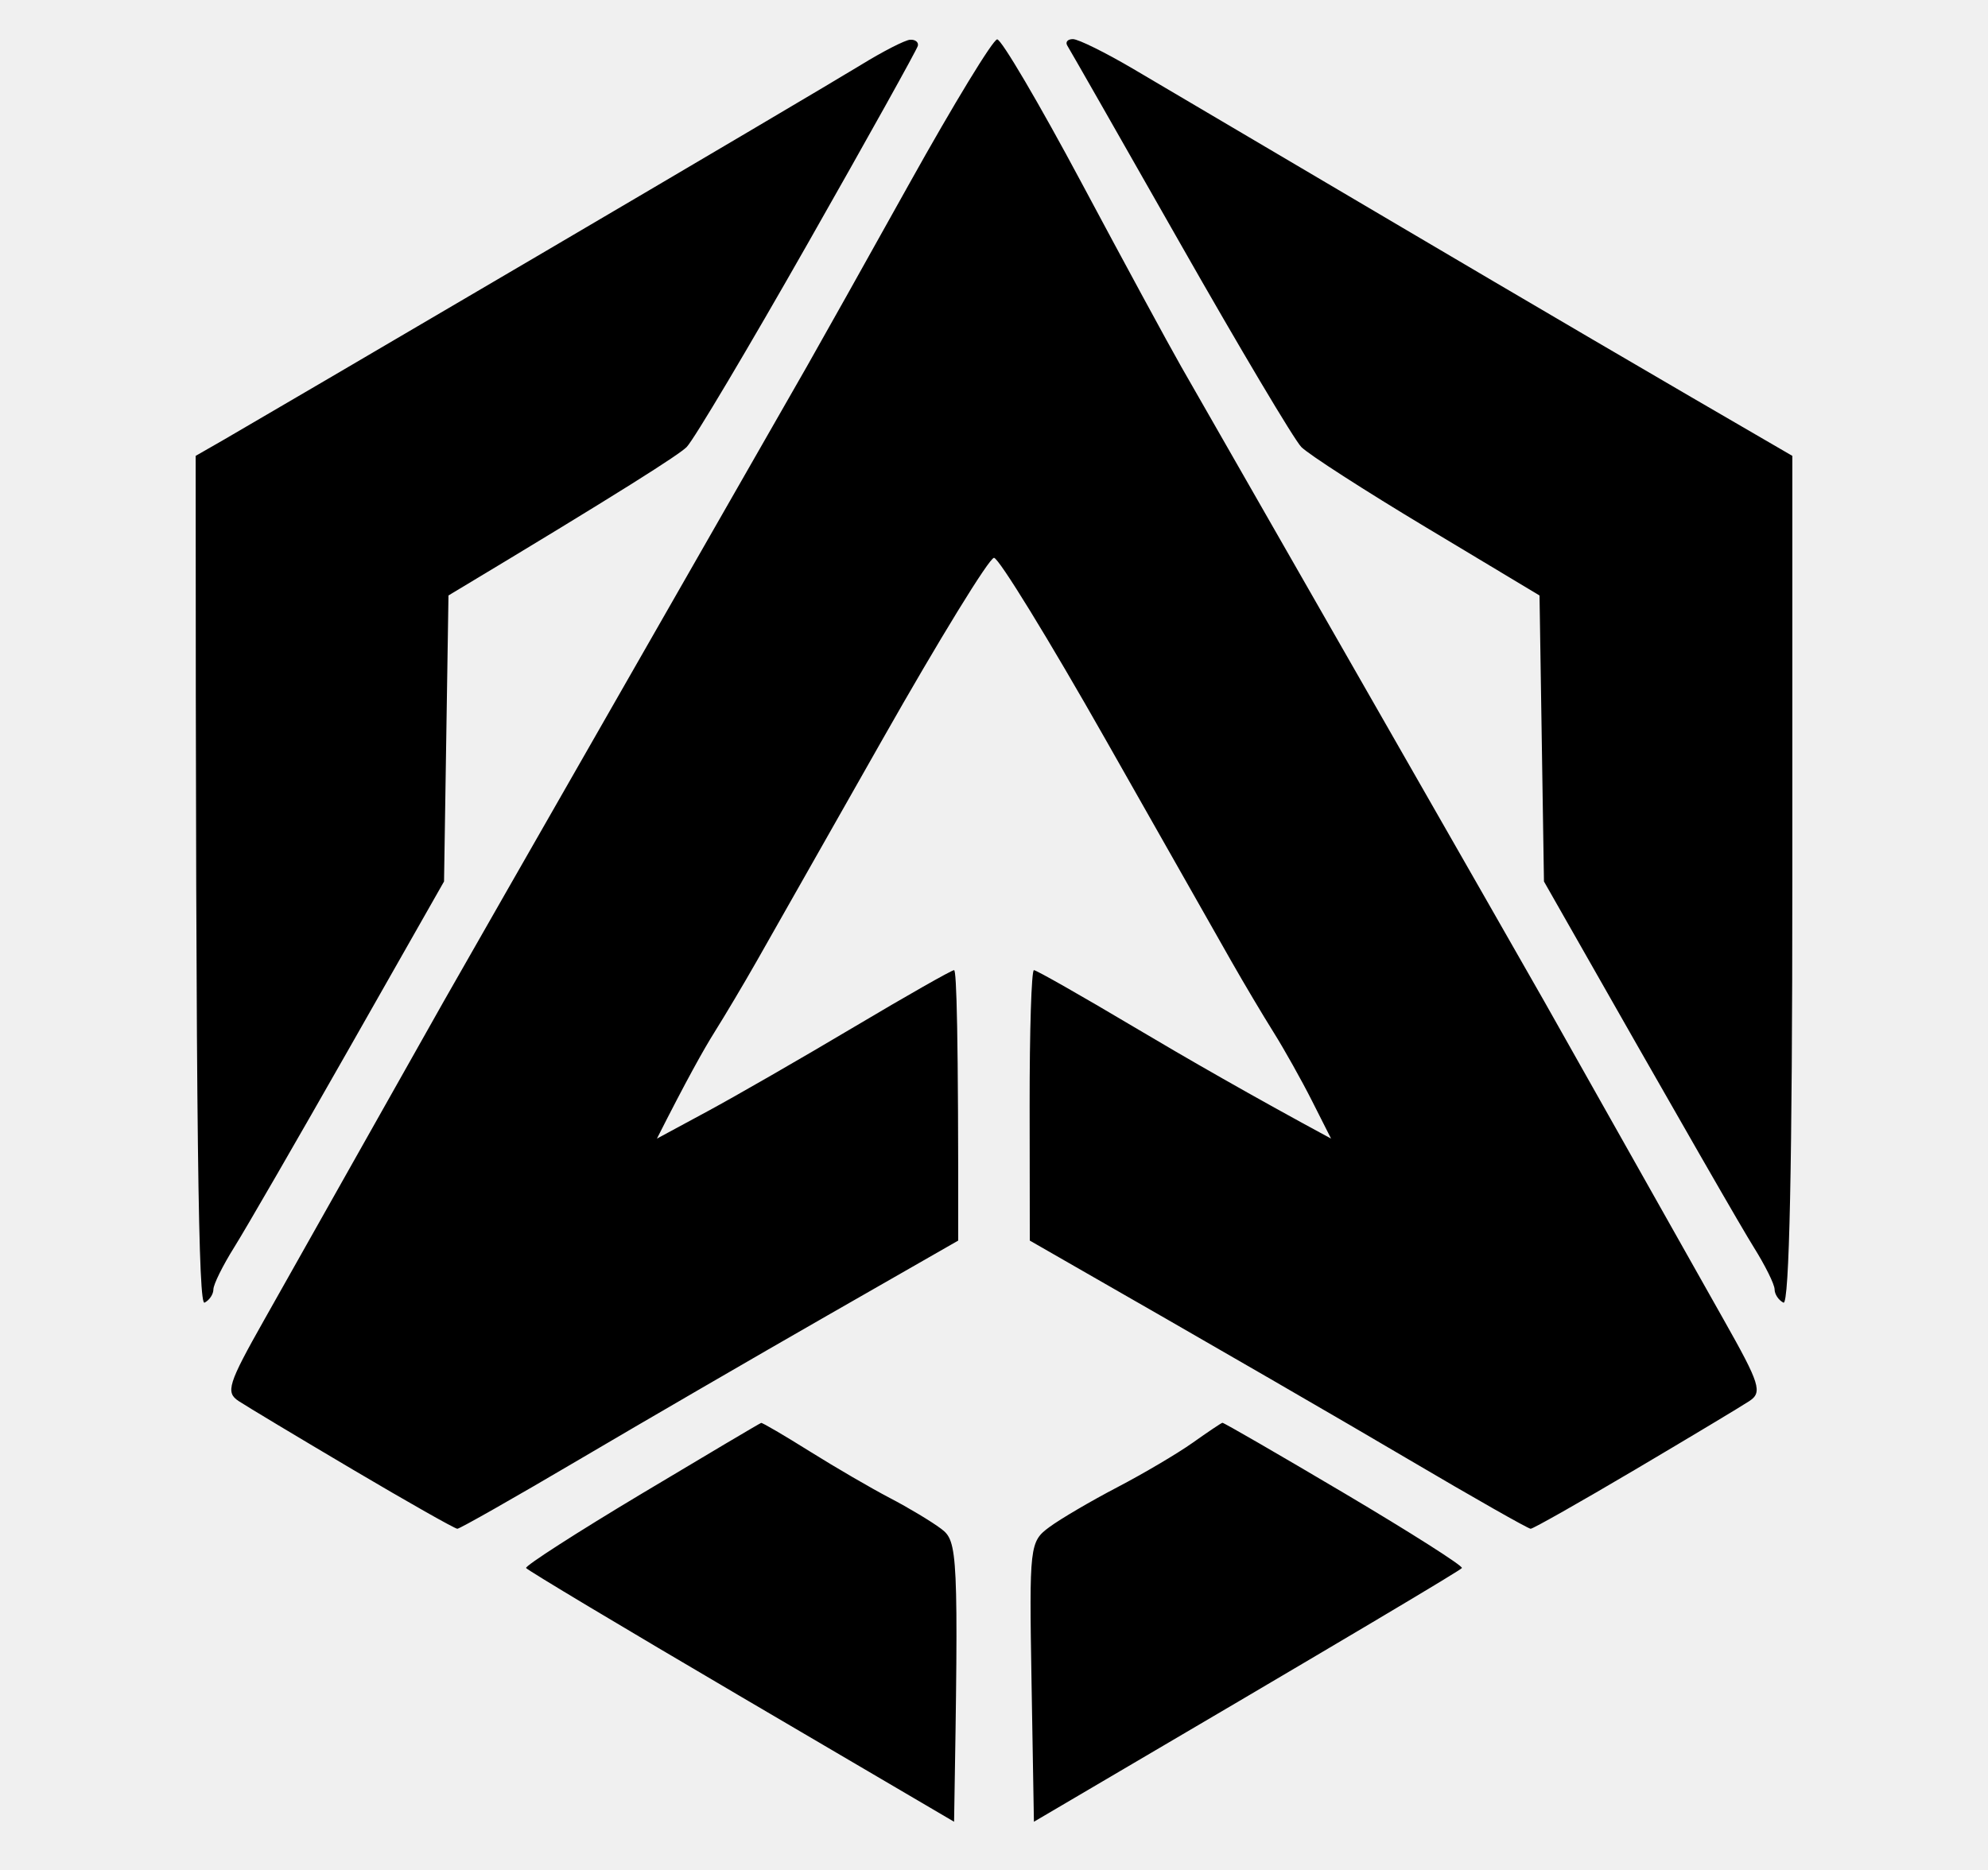
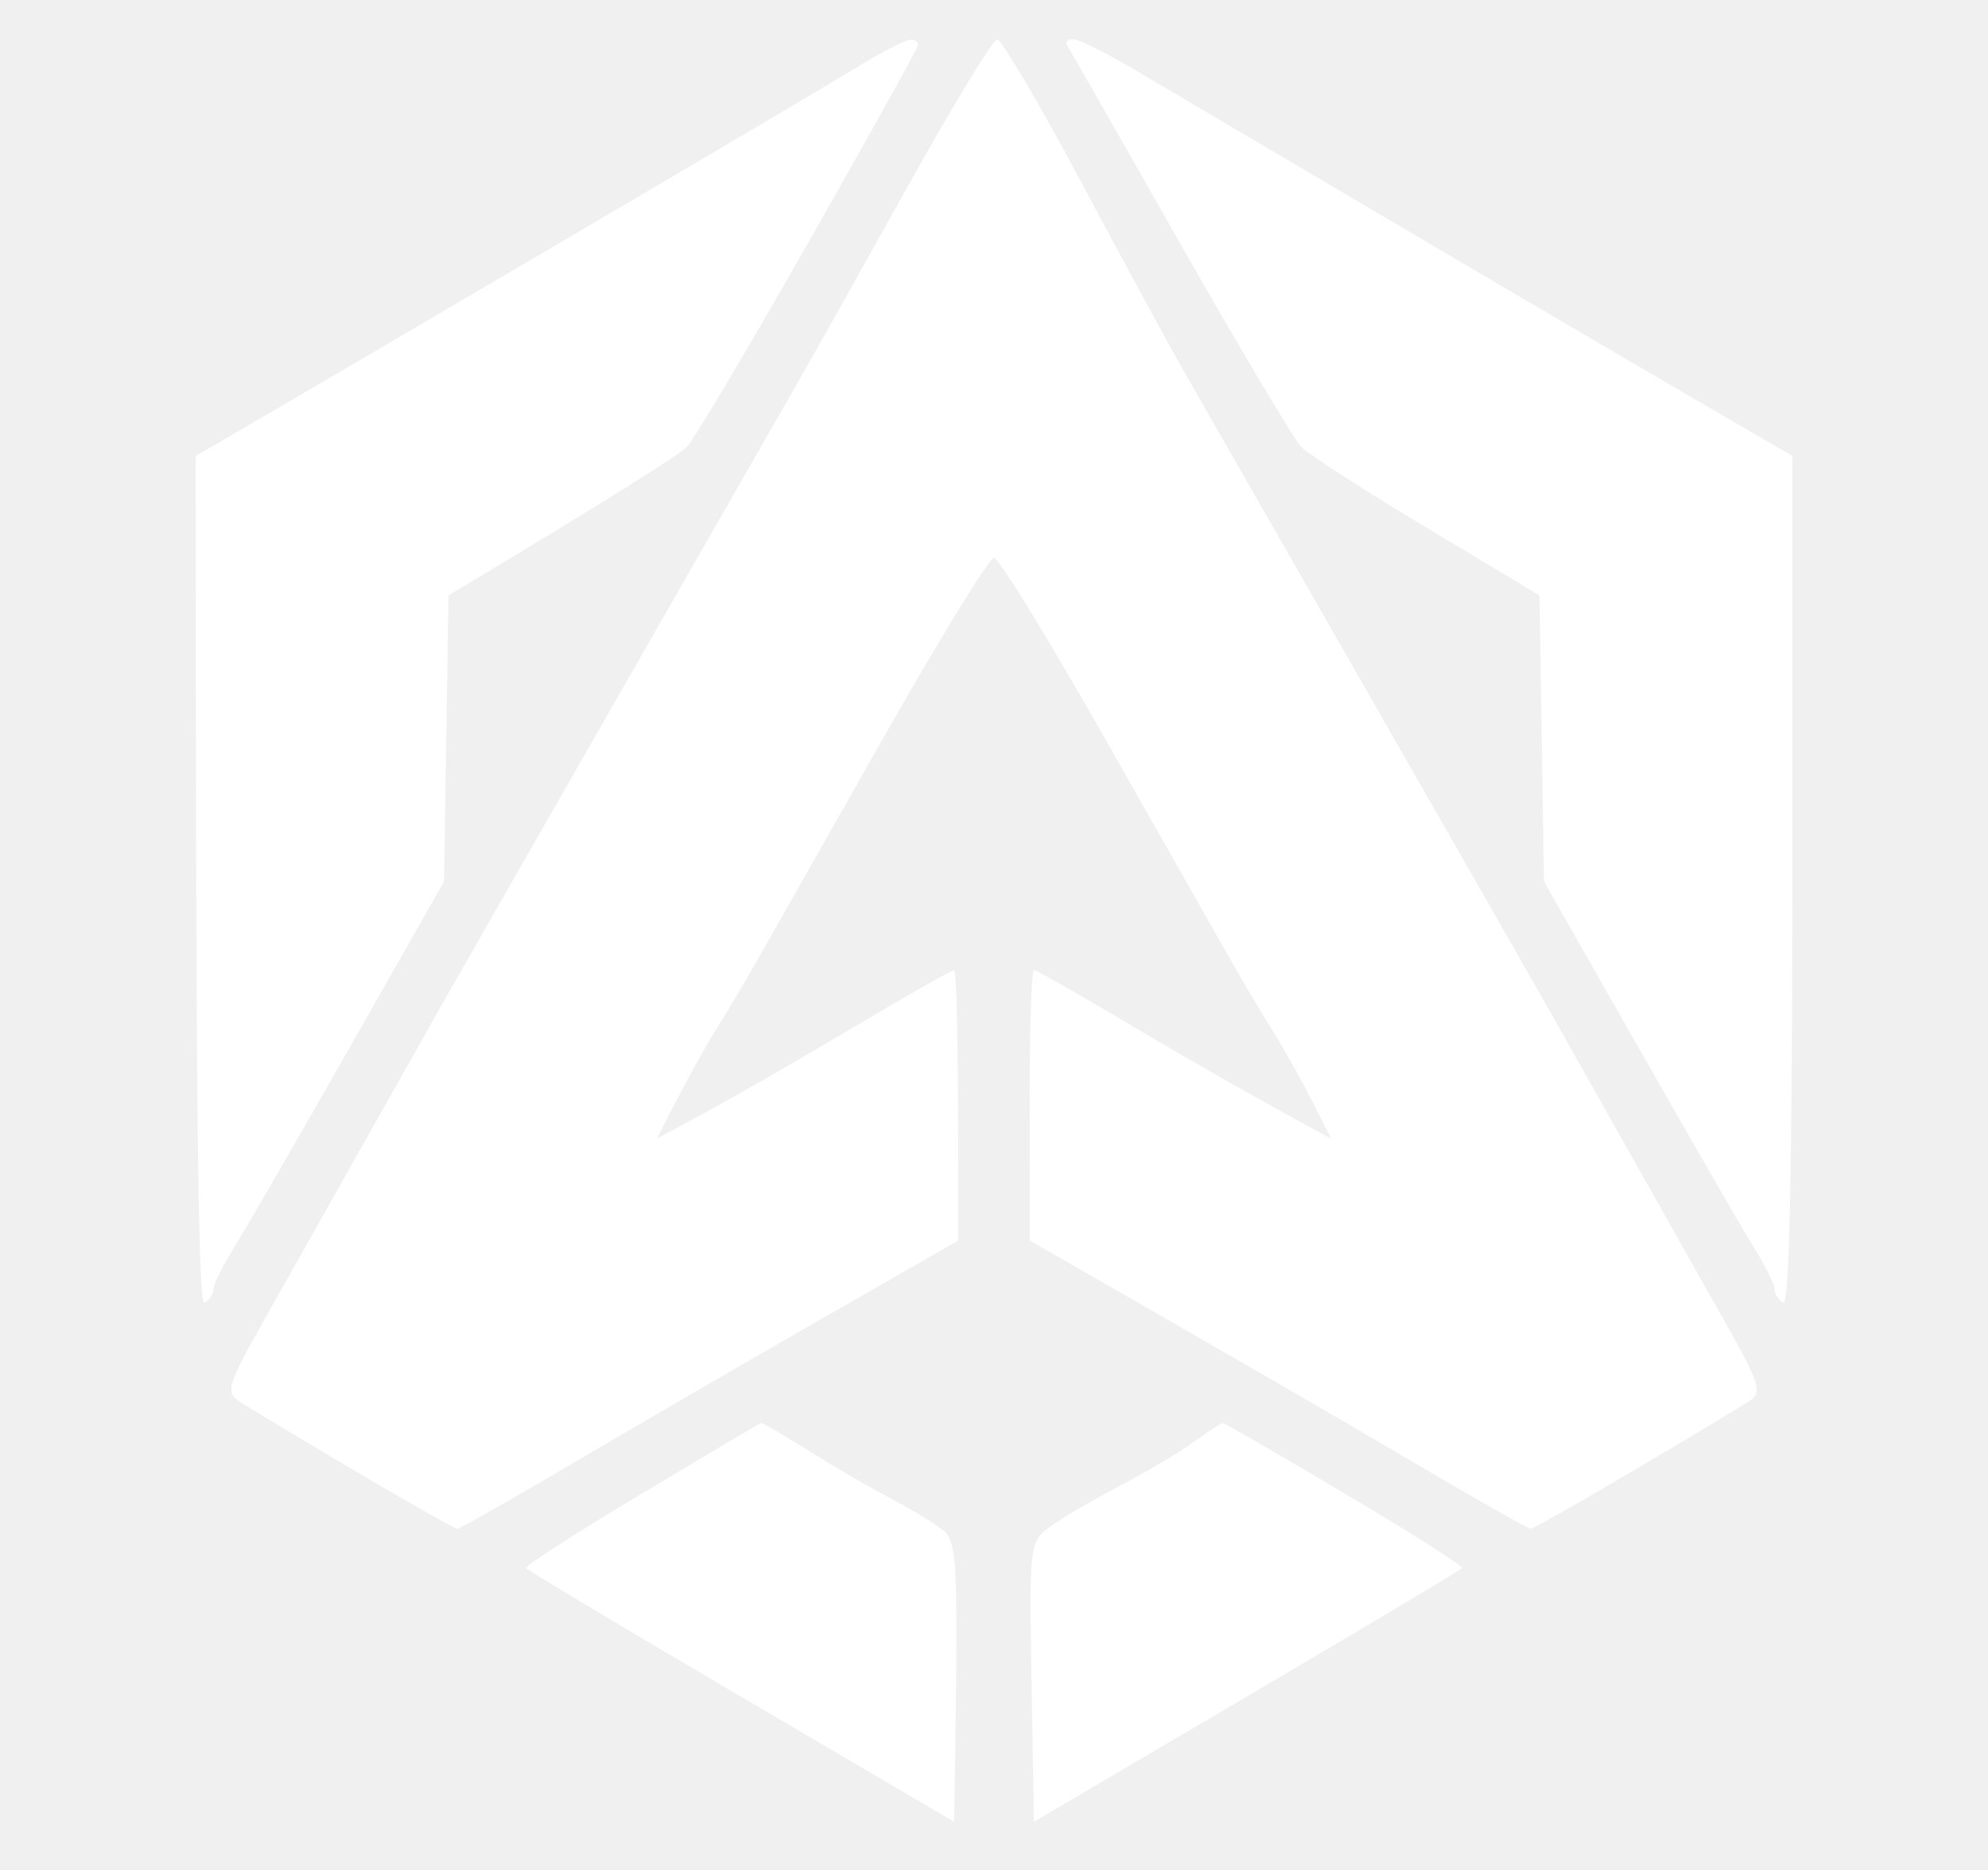
<svg xmlns="http://www.w3.org/2000/svg" version="1.2" viewBox="0 0 2126 2000" width="2126" height="2000">
  <style>
-   path { fill: #000; }
-   @media (prefers-color-scheme: dark) {
-     path { fill: #fff; }
-   }
+   path { fill: #fff; }
</style>
  <path id="Preencher com Cor Sólida 1" fill-rule="evenodd" class="s0" d="m973.29 42.5c5.44-0.36 9.17 2.54 8.29 6.45-0.88 3.92-53.74 98.87-117.48 211.02-63.73 112.15-122.11 210.31-129.73 218.13-7.62 7.83-68.06 46.76-254.76 158.81l-4.75 305.91-101.04 177.82c-55.58 97.8-111.07 193.83-123.32 213.39-12.25 19.56-22.28 39.83-22.28 45.05 0 5.22-4.26 11.62-9.48 14.23-6.26 3.12-9.49-150.17-9.49-905.72l30.83-17.68c16.96-9.72 167.43-97.9 334.39-195.96 166.95-98.06 322.76-190.1 346.24-204.54 23.48-14.44 47.14-26.55 52.58-26.91zm93.11-0.39c4.48-0.15 45.03 68.81 90.12 153.24 45.08 84.42 93.1 172.98 106.69 196.79 13.59 23.81 101.66 177.72 195.7 342.03 94.04 164.31 180.64 315.82 192.44 336.68 11.8 20.87 50.29 89.15 85.53 151.74 35.24 62.6 83.33 147.95 106.88 189.68 38.37 68 41.18 76.95 27.07 86.27-8.66 5.72-63.76 38.8-122.46 73.51-58.7 34.7-108.85 63.1-111.46 63.1-2.61 0-61.31-33.34-130.44-74.09-69.13-40.75-188.57-110.1-405.19-234.14l-0.17-144.63c-0.09-79.55 1.97-144.63 4.58-144.63 2.61 0 50.63 27.29 106.72 60.64 56.08 33.36 126.52 73.9 211.06 119.55l-20.36-40.3c-11.2-22.17-29.73-55.25-41.18-73.51-11.45-18.25-31.74-52.39-45.09-75.87-13.35-23.47-73.86-130.16-134.47-237.1-60.61-106.93-114.32-194.42-119.37-194.42-5.05 0-58.76 87.49-119.37 194.42-60.61 106.94-121.12 213.63-134.47 237.1-13.35 23.48-33.64 57.62-45.09 75.87-11.45 18.26-29.98 51.34-61.54 113.81l54.54-29.45c30-16.2 100.44-56.74 156.52-90.1 56.09-33.35 104.11-60.64 106.72-60.64 2.61 0 4.67 65.08 4.41 289.26l-139.75 80.02c-76.87 44.02-196.31 113.37-265.44 154.12-69.13 40.75-127.83 74.09-130.44 74.09-2.61 0-52.76-28.4-111.46-63.1-58.7-34.71-113.8-67.79-122.46-73.51-14.11-9.32-11.3-18.27 27.07-86.27 23.55-41.73 71.64-127.08 106.88-189.68 35.24-62.59 73.73-130.87 85.53-151.74 11.8-20.86 98.4-172.37 192.44-336.68 94.04-164.31 182.11-318.22 195.7-342.03 13.59-23.81 63.14-112.24 110.09-196.52 46.96-84.28 89.04-153.36 93.52-153.51zm81.01-0.27c5.75 0 35 14.47 65 32.16 30 17.68 159.13 93.86 286.95 169.28 127.83 75.42 274.03 161.25 417.39 244.31v455.23c0 300.32-3.23 453.61-9.49 450.49-5.22-2.61-9.48-9.01-9.48-14.23 0-5.22-10.03-25.49-22.28-45.05-12.25-19.56-67.74-115.59-224.36-391.21l-4.75-305.91-120.45-72.29c-66.25-39.76-126.69-78.69-134.31-86.52-7.62-7.82-66-105.98-129.73-218.13-63.74-112.15-117.92-207.1-120.41-211.02-2.49-3.91 0.17-7.11 5.92-7.11zm-333.42 1480.1c1.3-0.33 24.78 13.42 52.17 30.56 27.39 17.14 65.9 39.55 85.56 49.79 19.67 10.25 44.29 25.03 54.72 32.86 17.75 13.32 18.8 23.72 13.87 313.38l-227.66-133.65c-125.22-73.51-228.74-135.49-230.04-137.73-1.31-2.24 54.19-37.94 123.32-79.34 69.13-41.4 126.76-75.55 128.06-75.87zm493.28-0.14c1.3-0.25 60 33.68 130.43 75.41 70.43 41.73 127 77.7 125.69 79.94-1.3 2.24-104.82 64.22-457.7 271.38l-2.55-149.58c-2.48-145.89-2.01-149.97 18.98-165.51 11.83-8.76 44.56-27.97 72.74-42.68 28.17-14.71 64.45-36.14 80.63-47.62 16.17-11.48 30.47-21.08 31.78-21.34z" />
</svg>
